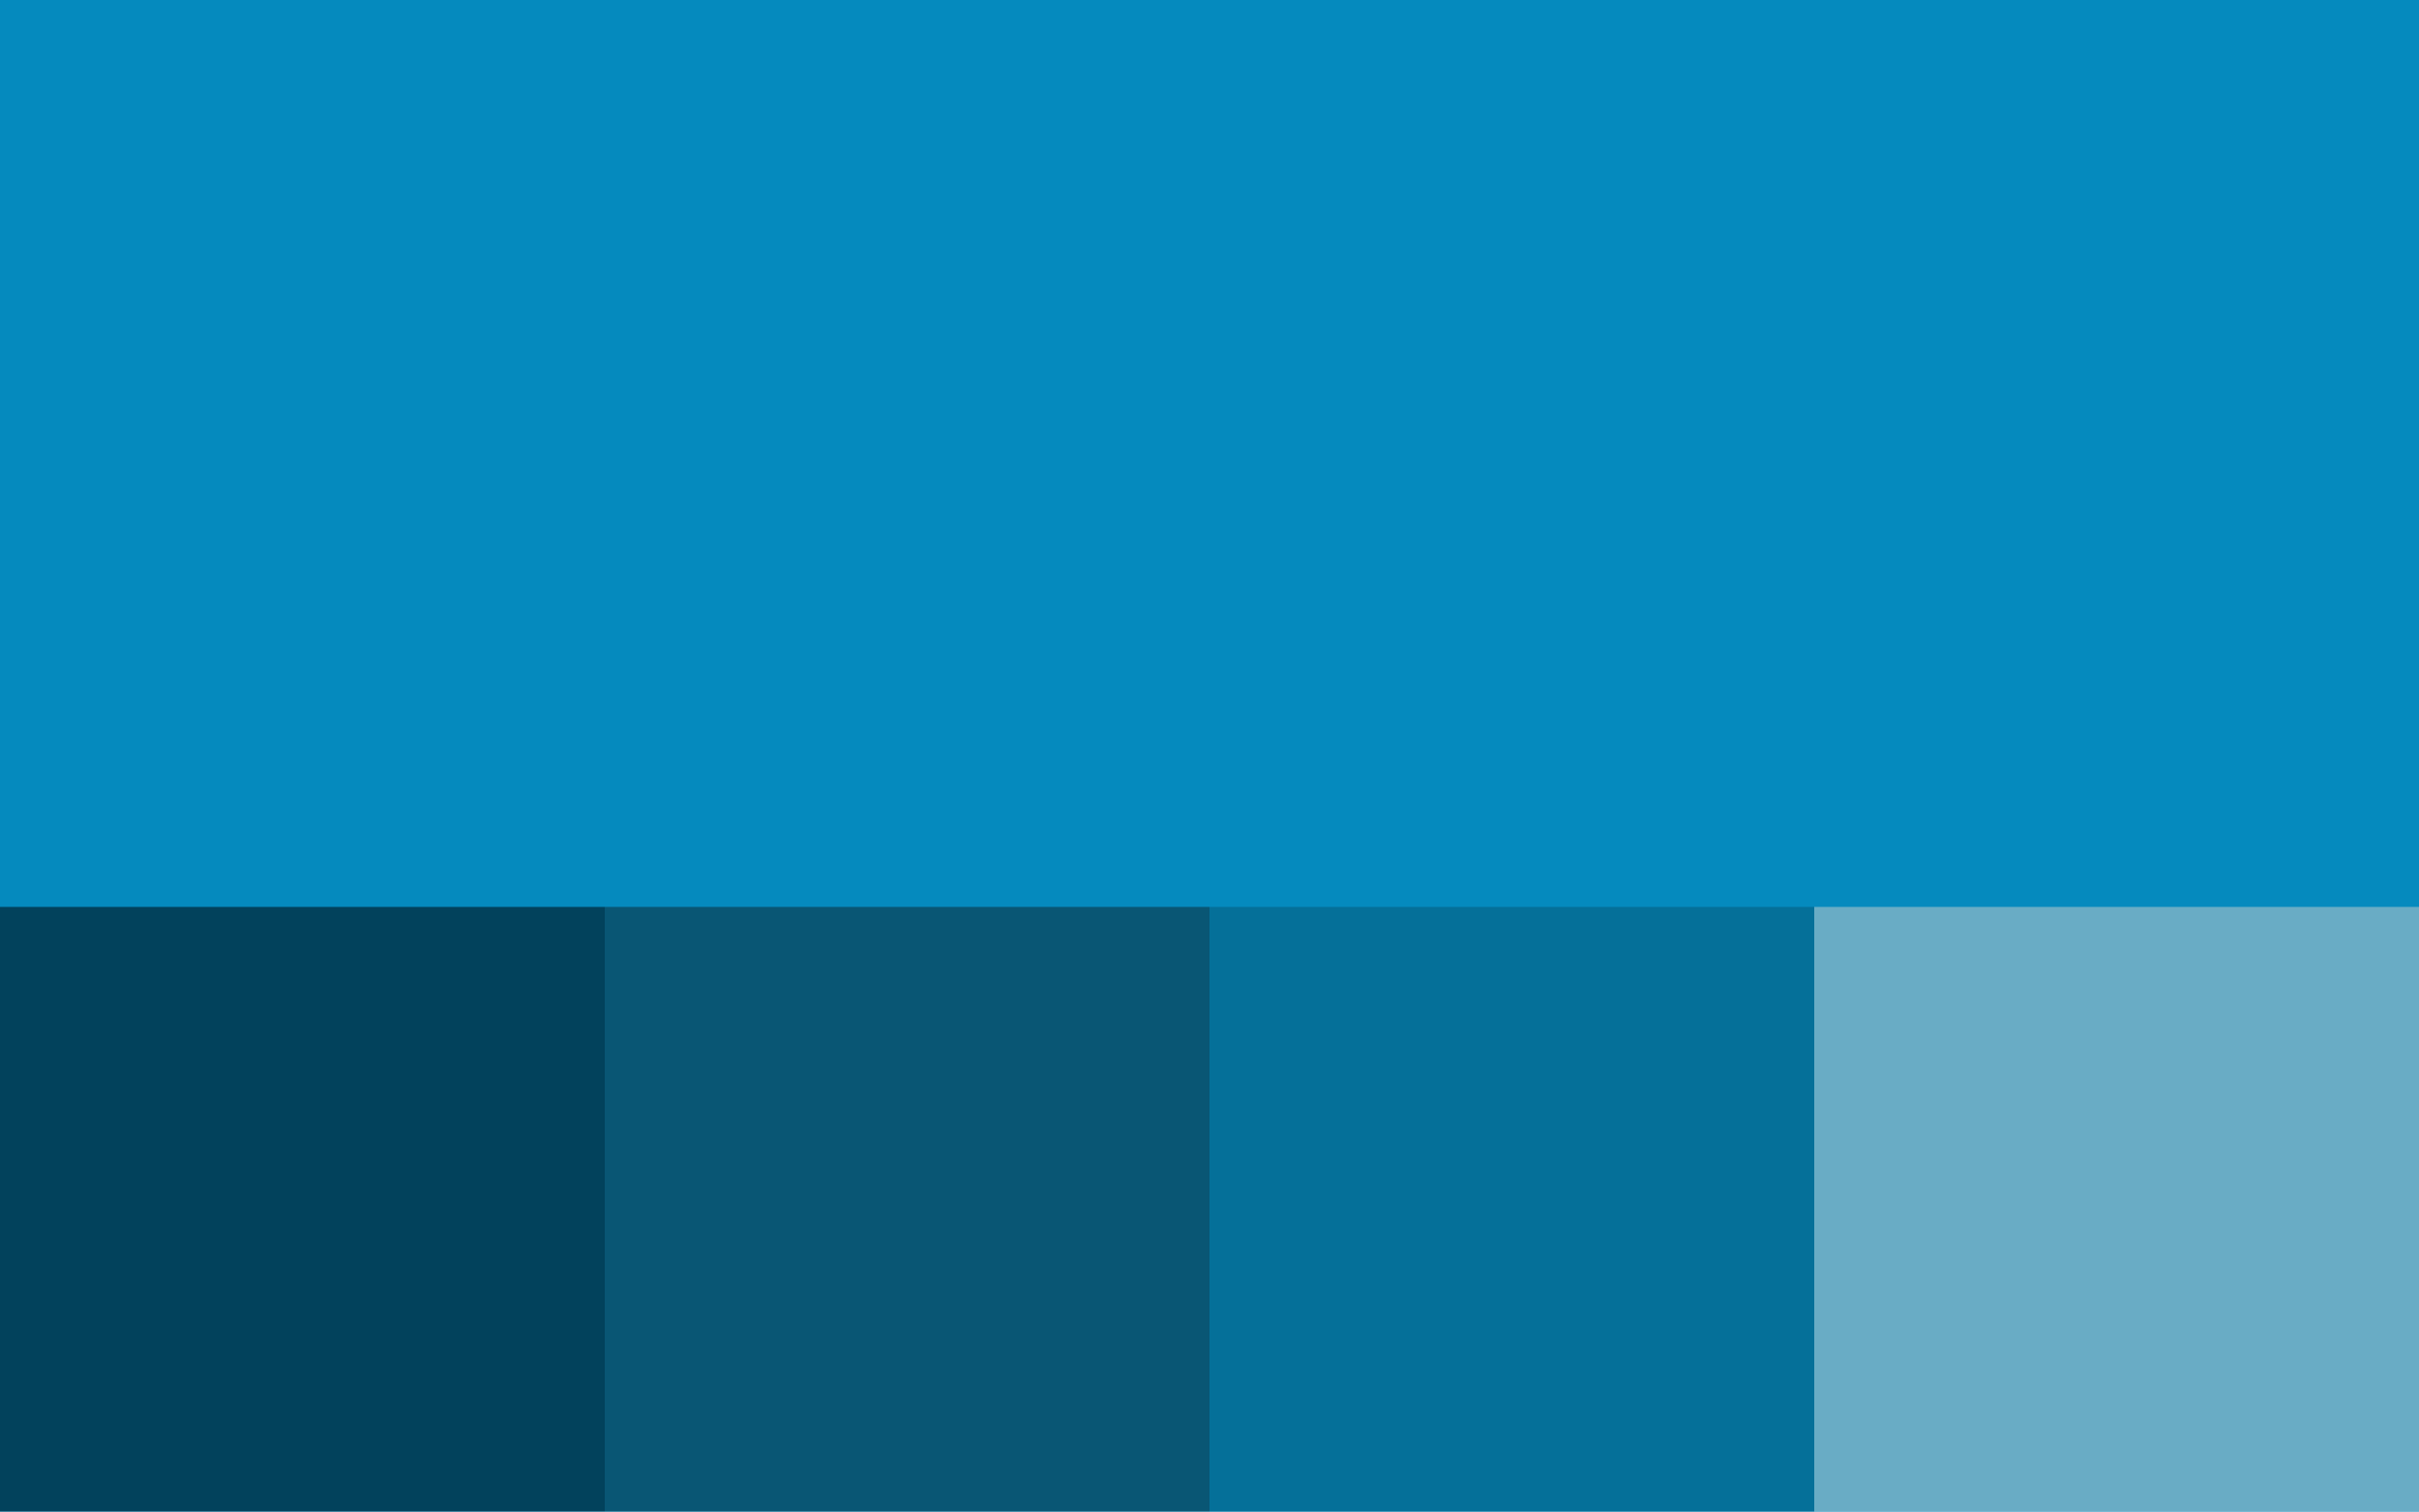
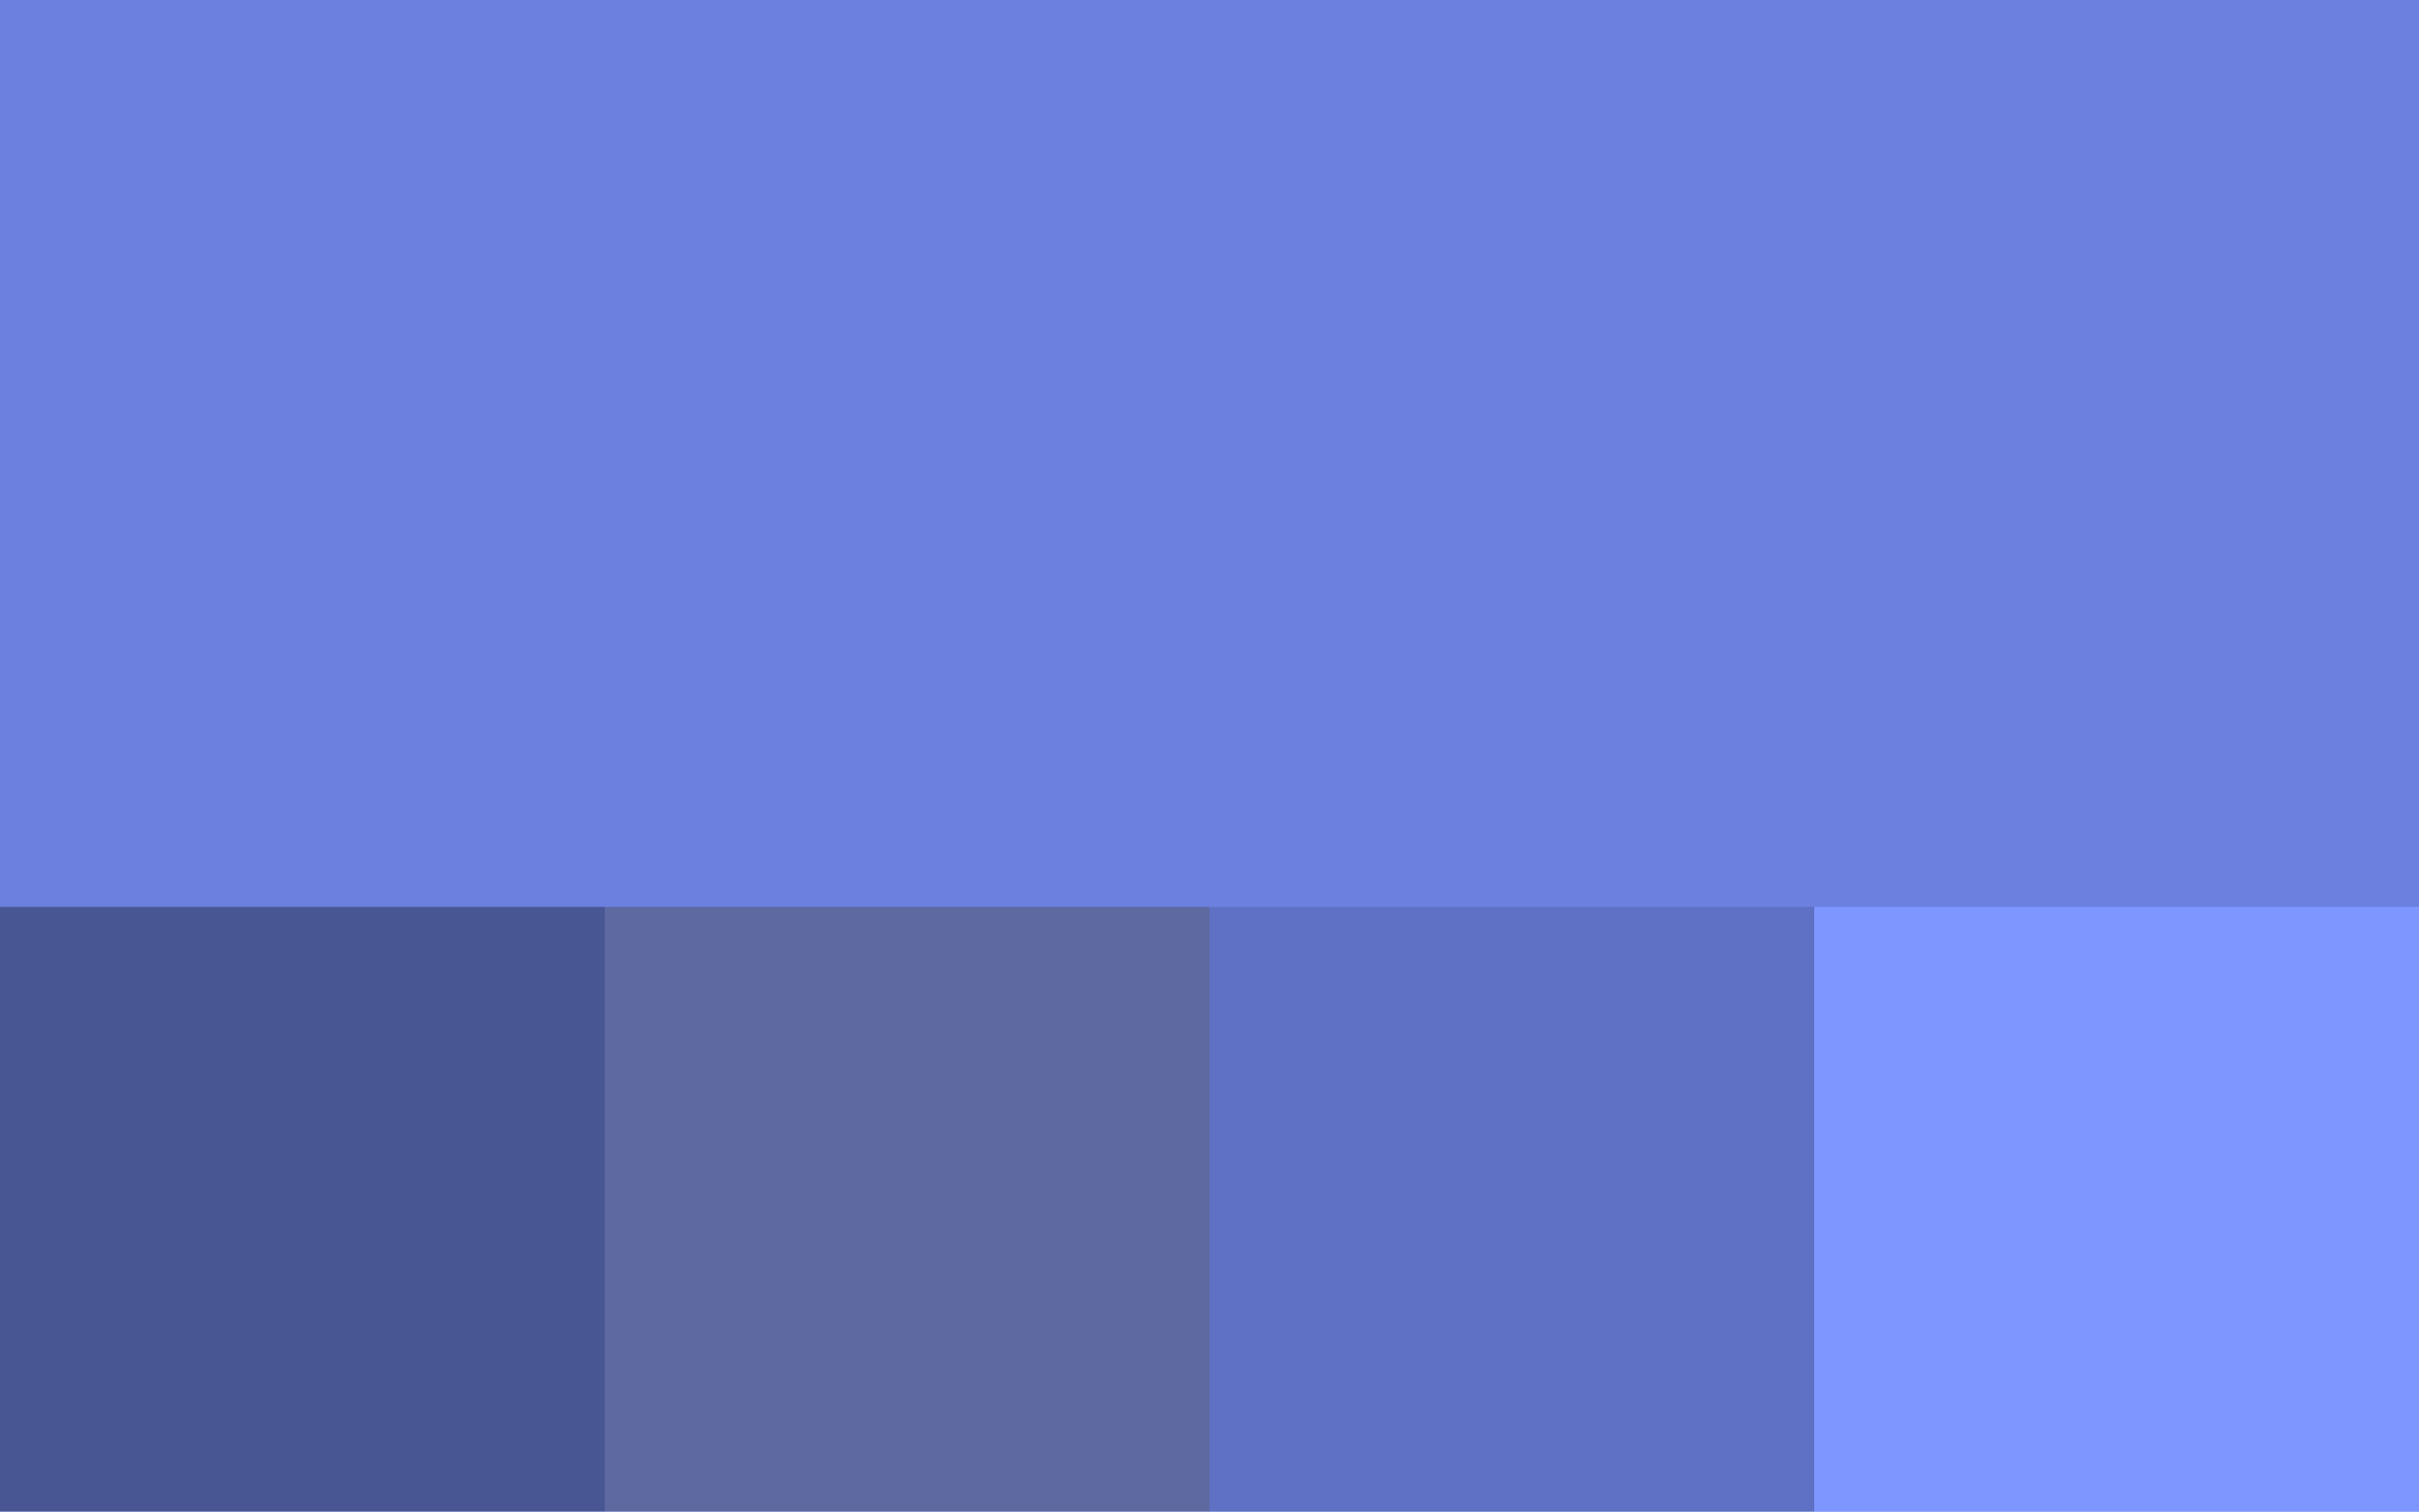
<svg xmlns="http://www.w3.org/2000/svg" width="400" height="250" viewBox="0 0 400 250" version="1.1">
-   <rect x="0" y="0" width="400" height="250" fill="#058abe" />
-   <rect x="0" y="150" width="100" height="100" fill="#02425c" />
-   <rect x="100" y="150" width="100" height="100" fill="#095674" />
-   <rect x="200" y="150" width="100" height="100" fill="#057099" />
-   <rect x="300" y="150" width="100" height="100" fill="#69acc5" />
+   <rect x="0" y="0" width="400" height="250" fill="#6b80df" />
+   <rect x="0" y="150" width="100" height="100" fill="#495694" />
+   <rect x="100" y="150" width="100" height="100" fill="#5d69a0" />
+   <rect x="200" y="150" width="100" height="100" fill="#5e71c4" />
+   <rect x="300" y="150" width="100" height="100" fill="#7e96ff" />
</svg>
